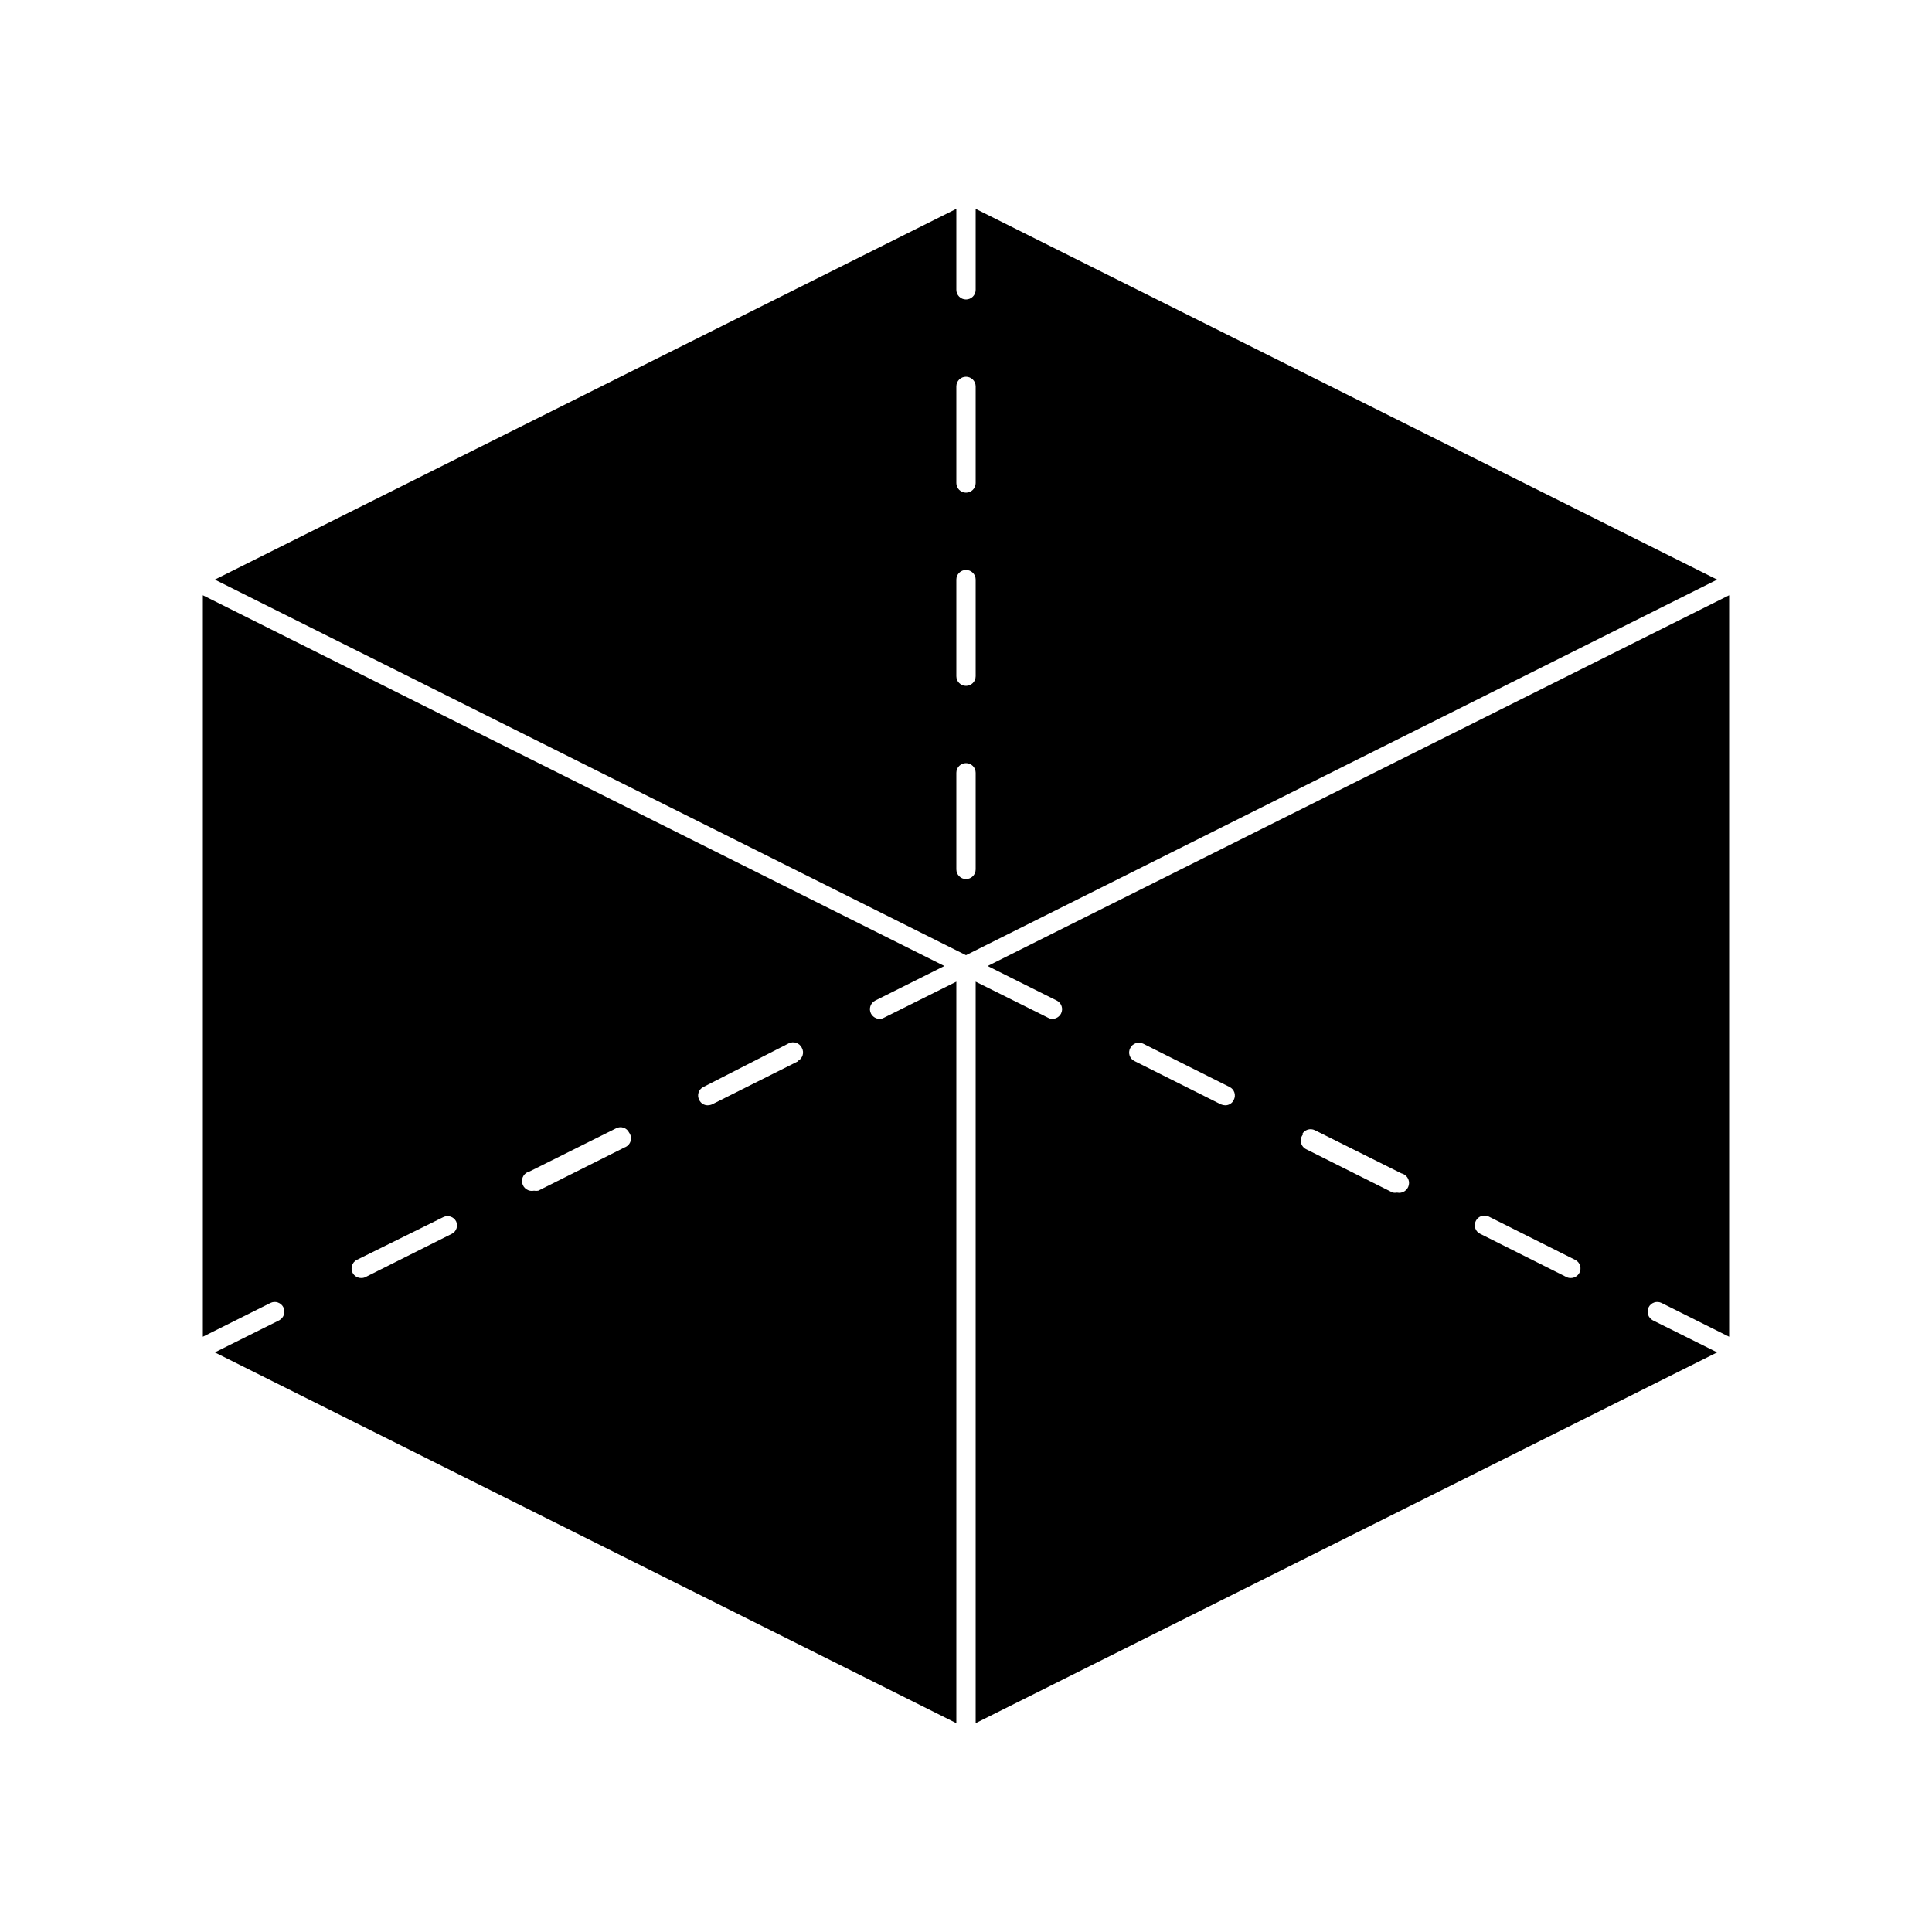
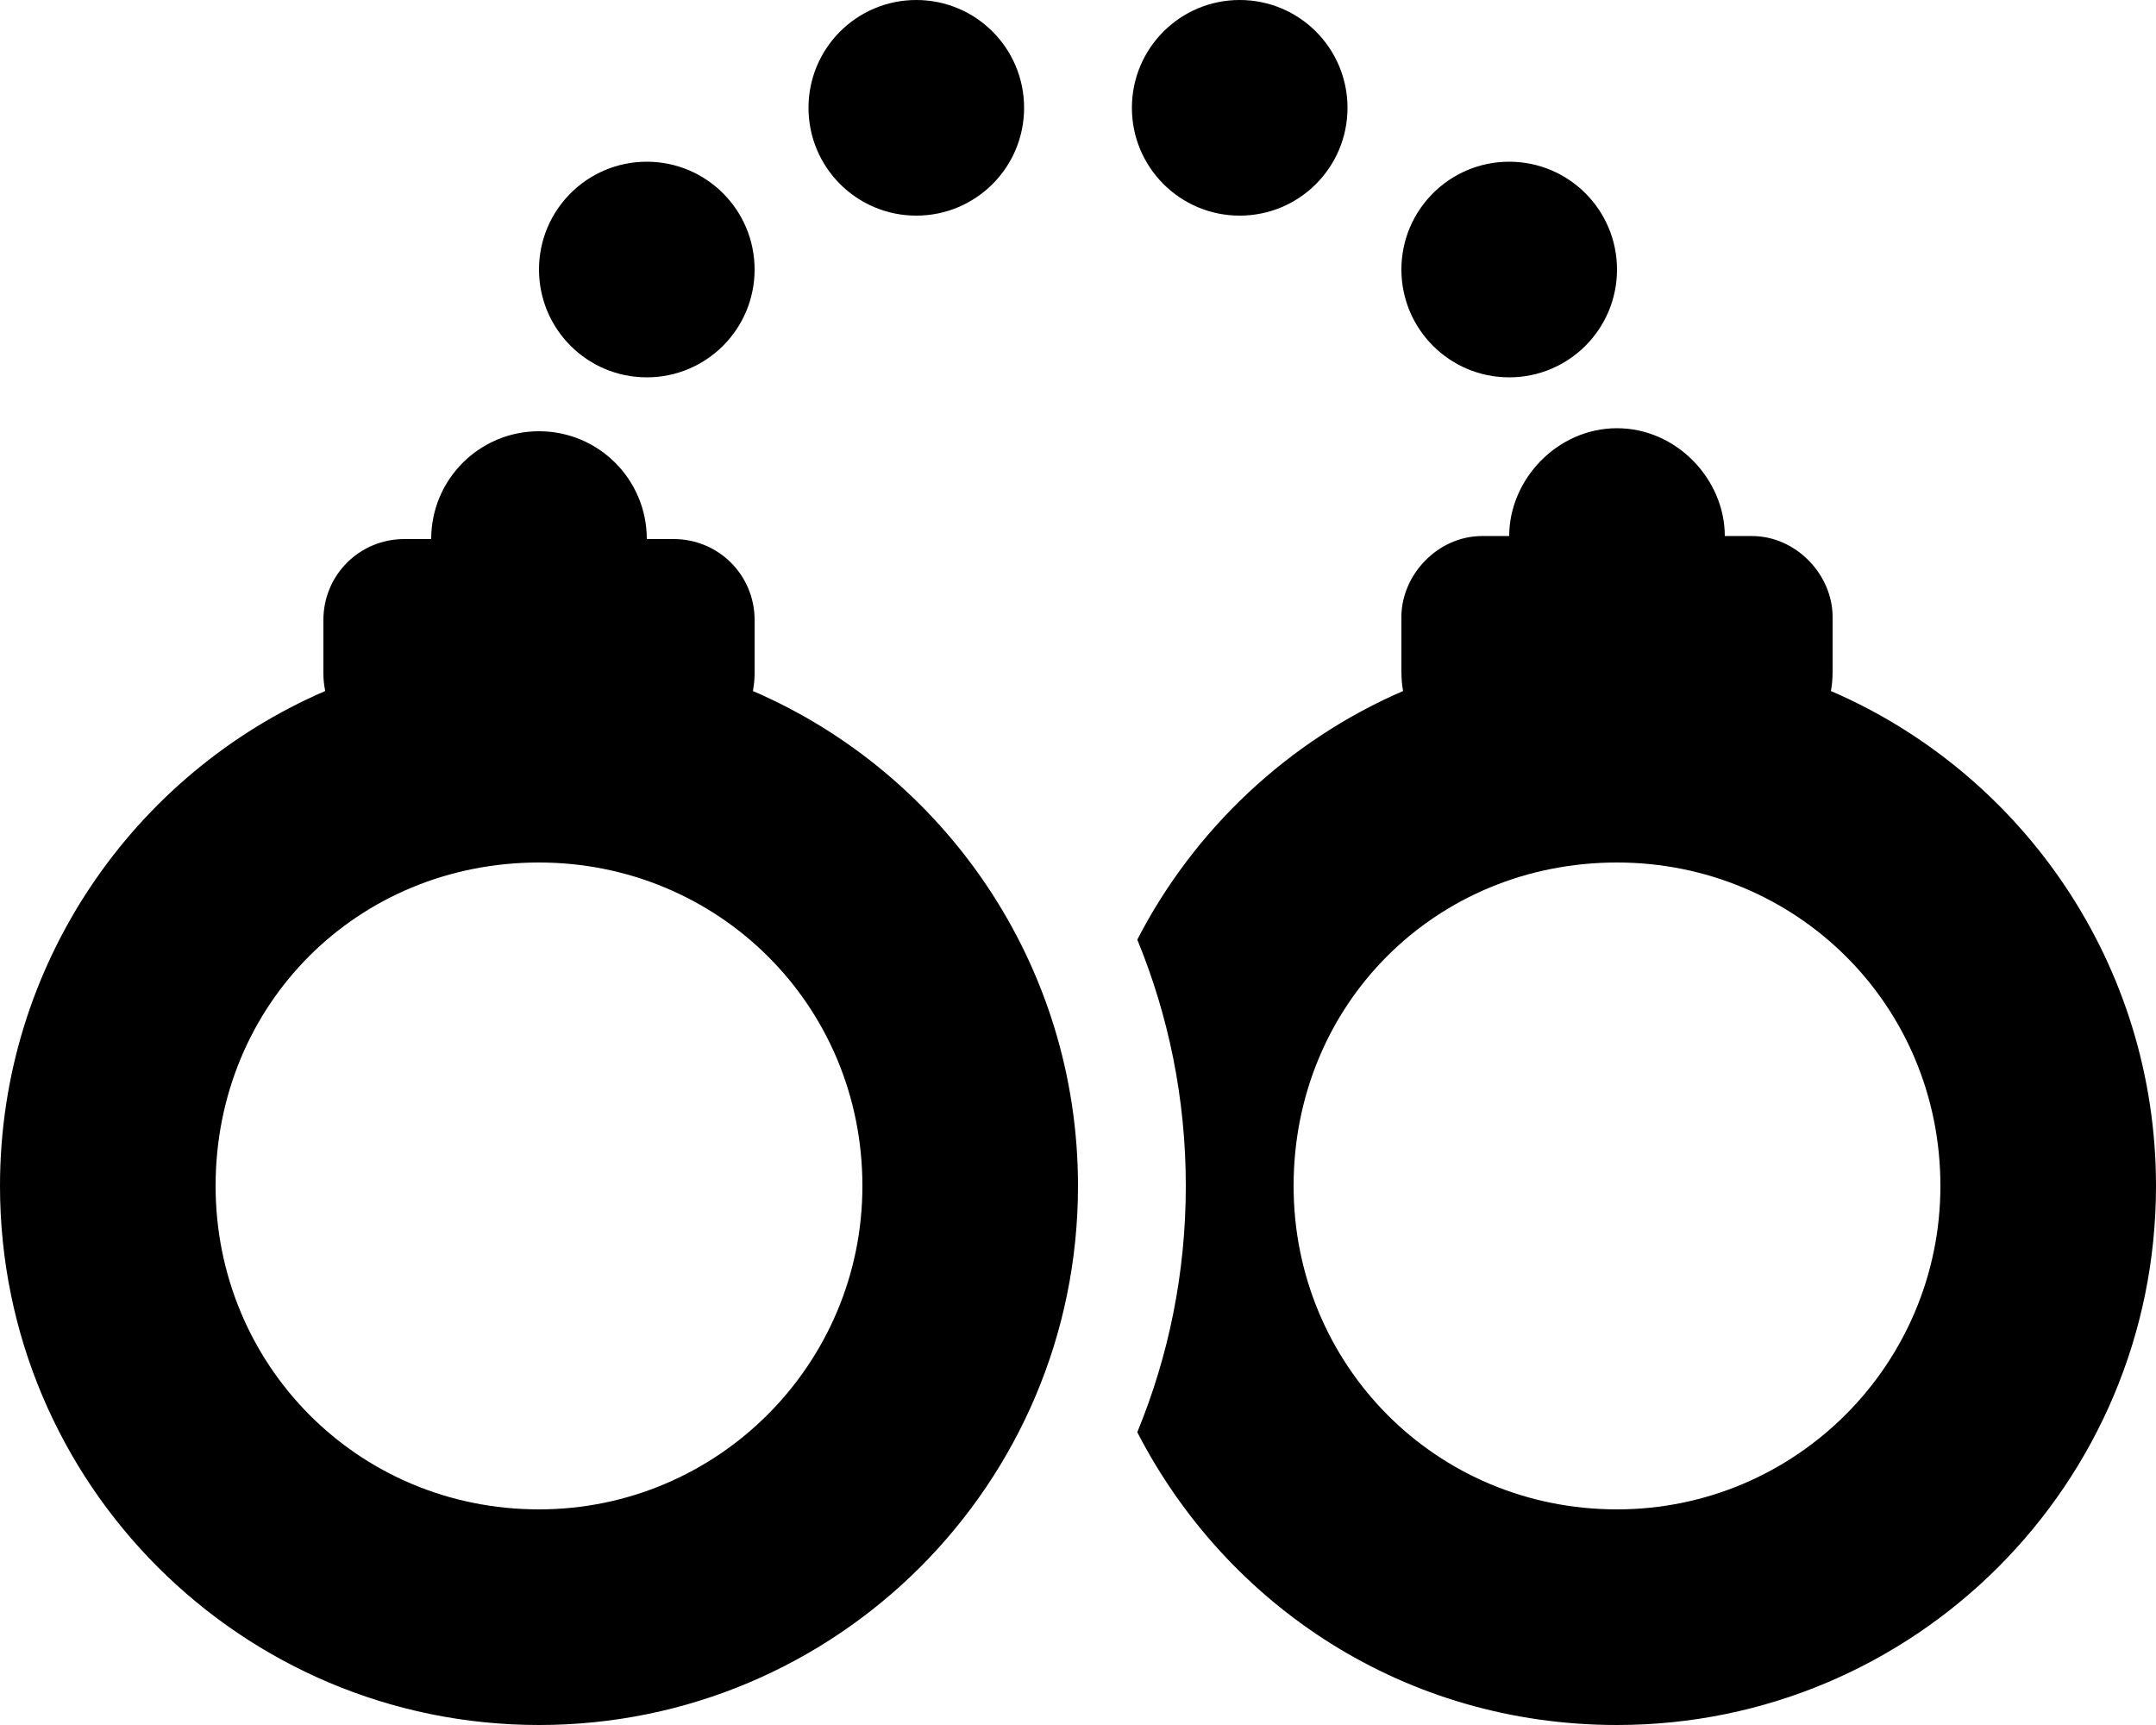
- <svg xmlns="http://www.w3.org/2000/svg" height="100px" width="100px" fill="#000000" data-name="Layer 26" viewBox="0 0 100 100" x="0px" y="0px">
-   <path d="M45.53,52.74a.52.52,0,0,1-.45-.28.5.5,0,0,1,.22-.67L48.88,50,10.5,30.81V69.19L14,67.44a.5.5,0,0,1,.67.23.51.51,0,0,1-.22.67L11.12,70,49.5,89.19V50.81l-3.75,1.87A.46.46,0,0,1,45.53,52.74ZM23.39,63.86,18.92,66.1a.44.44,0,0,1-.22.05.5.5,0,0,1-.45-.27.5.5,0,0,1,.22-.67L22.94,63a.5.5,0,0,1,.67.22A.49.49,0,0,1,23.39,63.86Zm8.94-4.47-4.47,2.24a.59.59,0,0,1-.22,0,.5.5,0,0,1-.22-1l4.47-2.23a.49.49,0,0,1,.67.22A.5.5,0,0,1,32.33,59.39Zm9-4.47-4.47,2.24a.59.59,0,0,1-.23.05.48.48,0,0,1-.44-.28.49.49,0,0,1,.22-.67L40.83,54a.5.5,0,0,1,.67.23A.49.49,0,0,1,41.28,54.92Z" />
-   <path d="M54.7,51.79a.5.5,0,0,1,.22.67.52.52,0,0,1-.45.28.46.46,0,0,1-.22-.06L50.5,50.81V89.19L88.88,70l-3.33-1.66a.51.51,0,0,1-.22-.67.5.5,0,0,1,.67-.23l3.5,1.75V30.81L51.12,50Zm21.69,11.4a.5.5,0,0,1,.67-.22l4.47,2.24a.49.49,0,0,1,.22.67.5.5,0,0,1-.45.27.44.44,0,0,1-.22-.05l-4.47-2.24A.49.49,0,0,1,76.39,63.19Zm-9-4.47a.5.5,0,0,1,.67-.22l4.47,2.23a.5.5,0,0,1-.22,1,.59.59,0,0,1-.22,0l-4.47-2.24A.5.5,0,0,1,67.44,58.72ZM58.5,54.25a.5.5,0,0,1,.67-.23l4.47,2.24a.49.49,0,0,1,.22.67.48.48,0,0,1-.44.28.59.59,0,0,1-.23-.05l-4.47-2.24A.49.49,0,0,1,58.5,54.25Z" />
-   <path d="M50.5,10.81V15a.5.5,0,0,1-1,0V10.81L11.12,30,50,49.44,88.88,30ZM50.5,45a.5.5,0,0,1-1,0V40a.5.5,0,0,1,1,0Zm0-10a.5.5,0,0,1-1,0V30a.5.5,0,0,1,1,0Zm0-10a.5.5,0,0,1-1,0V20a.5.5,0,0,1,1,0Z" />
+ <svg xmlns="http://www.w3.org/2000/svg" viewBox="0 0 640 512">
+   <path d="M304 32C304 49.67 289.7 64 272 64C254.3 64 240 49.67 240 32C240 14.33 254.3 0 272 0C289.7 0 304 14.33 304 32zM160 80C160 62.33 174.3 48 192 48C209.7 48 224 62.33 224 80C224 97.67 209.7 112 192 112C174.3 112 160 97.67 160 80zM160 128C177.7 128 192 142.3 192 160H200C213.3 160 224 170.7 224 184V200C224 201.7 223.8 203.4 223.5 205.1C280.3 229.6 320 286.2 320 352C320 440.4 248.4 512 160 512C71.63 512 0 440.4 0 352C0 286.2 39.74 229.6 96.54 205.1C96.19 203.4 96 201.7 96 200V184C96 170.7 106.7 160 120 160H128C128 142.3 142.3 128 160 128zM160 448C213 448 256 405 256 352C256 298.1 213 256 160 256C106.1 256 64 298.1 64 352C64 405 106.1 448 160 448zM337.6 278.9C354.5 246.1 382.5 219.8 416.5 205.1C416.2 203.4 416 201.7 416 199.1V183.1C416 170.7 426.7 159.1 440 159.1H448C448 142.3 462.3 127.1 480 127.1C497.7 127.1 512 142.3 512 159.1H520C533.3 159.1 544 170.7 544 183.1V199.1C544 201.7 543.8 203.4 543.5 205.1C600.3 229.6 640 286.2 640 352C640 440.4 568.4 512 480 512C417.1 512 364.2 476.7 337.6 425.1C346.9 402.5 352 377.9 352 352C352 326.1 346.9 301.5 337.6 278.9V278.9zM480 256C426.1 256 384 298.1 384 352C384 405 426.1 448 480 448C533 448 576 405 576 352C576 298.1 533 256 480 256zM336 32C336 14.33 350.3 0 368 0C385.7 0 400 14.33 400 32C400 49.67 385.7 64 368 64C350.3 64 336 49.67 336 32zM416 80C416 62.33 430.3 48 448 48C465.7 48 480 62.33 480 80C480 97.67 465.7 112 448 112C430.3 112 416 97.67 416 80z" />
</svg>
